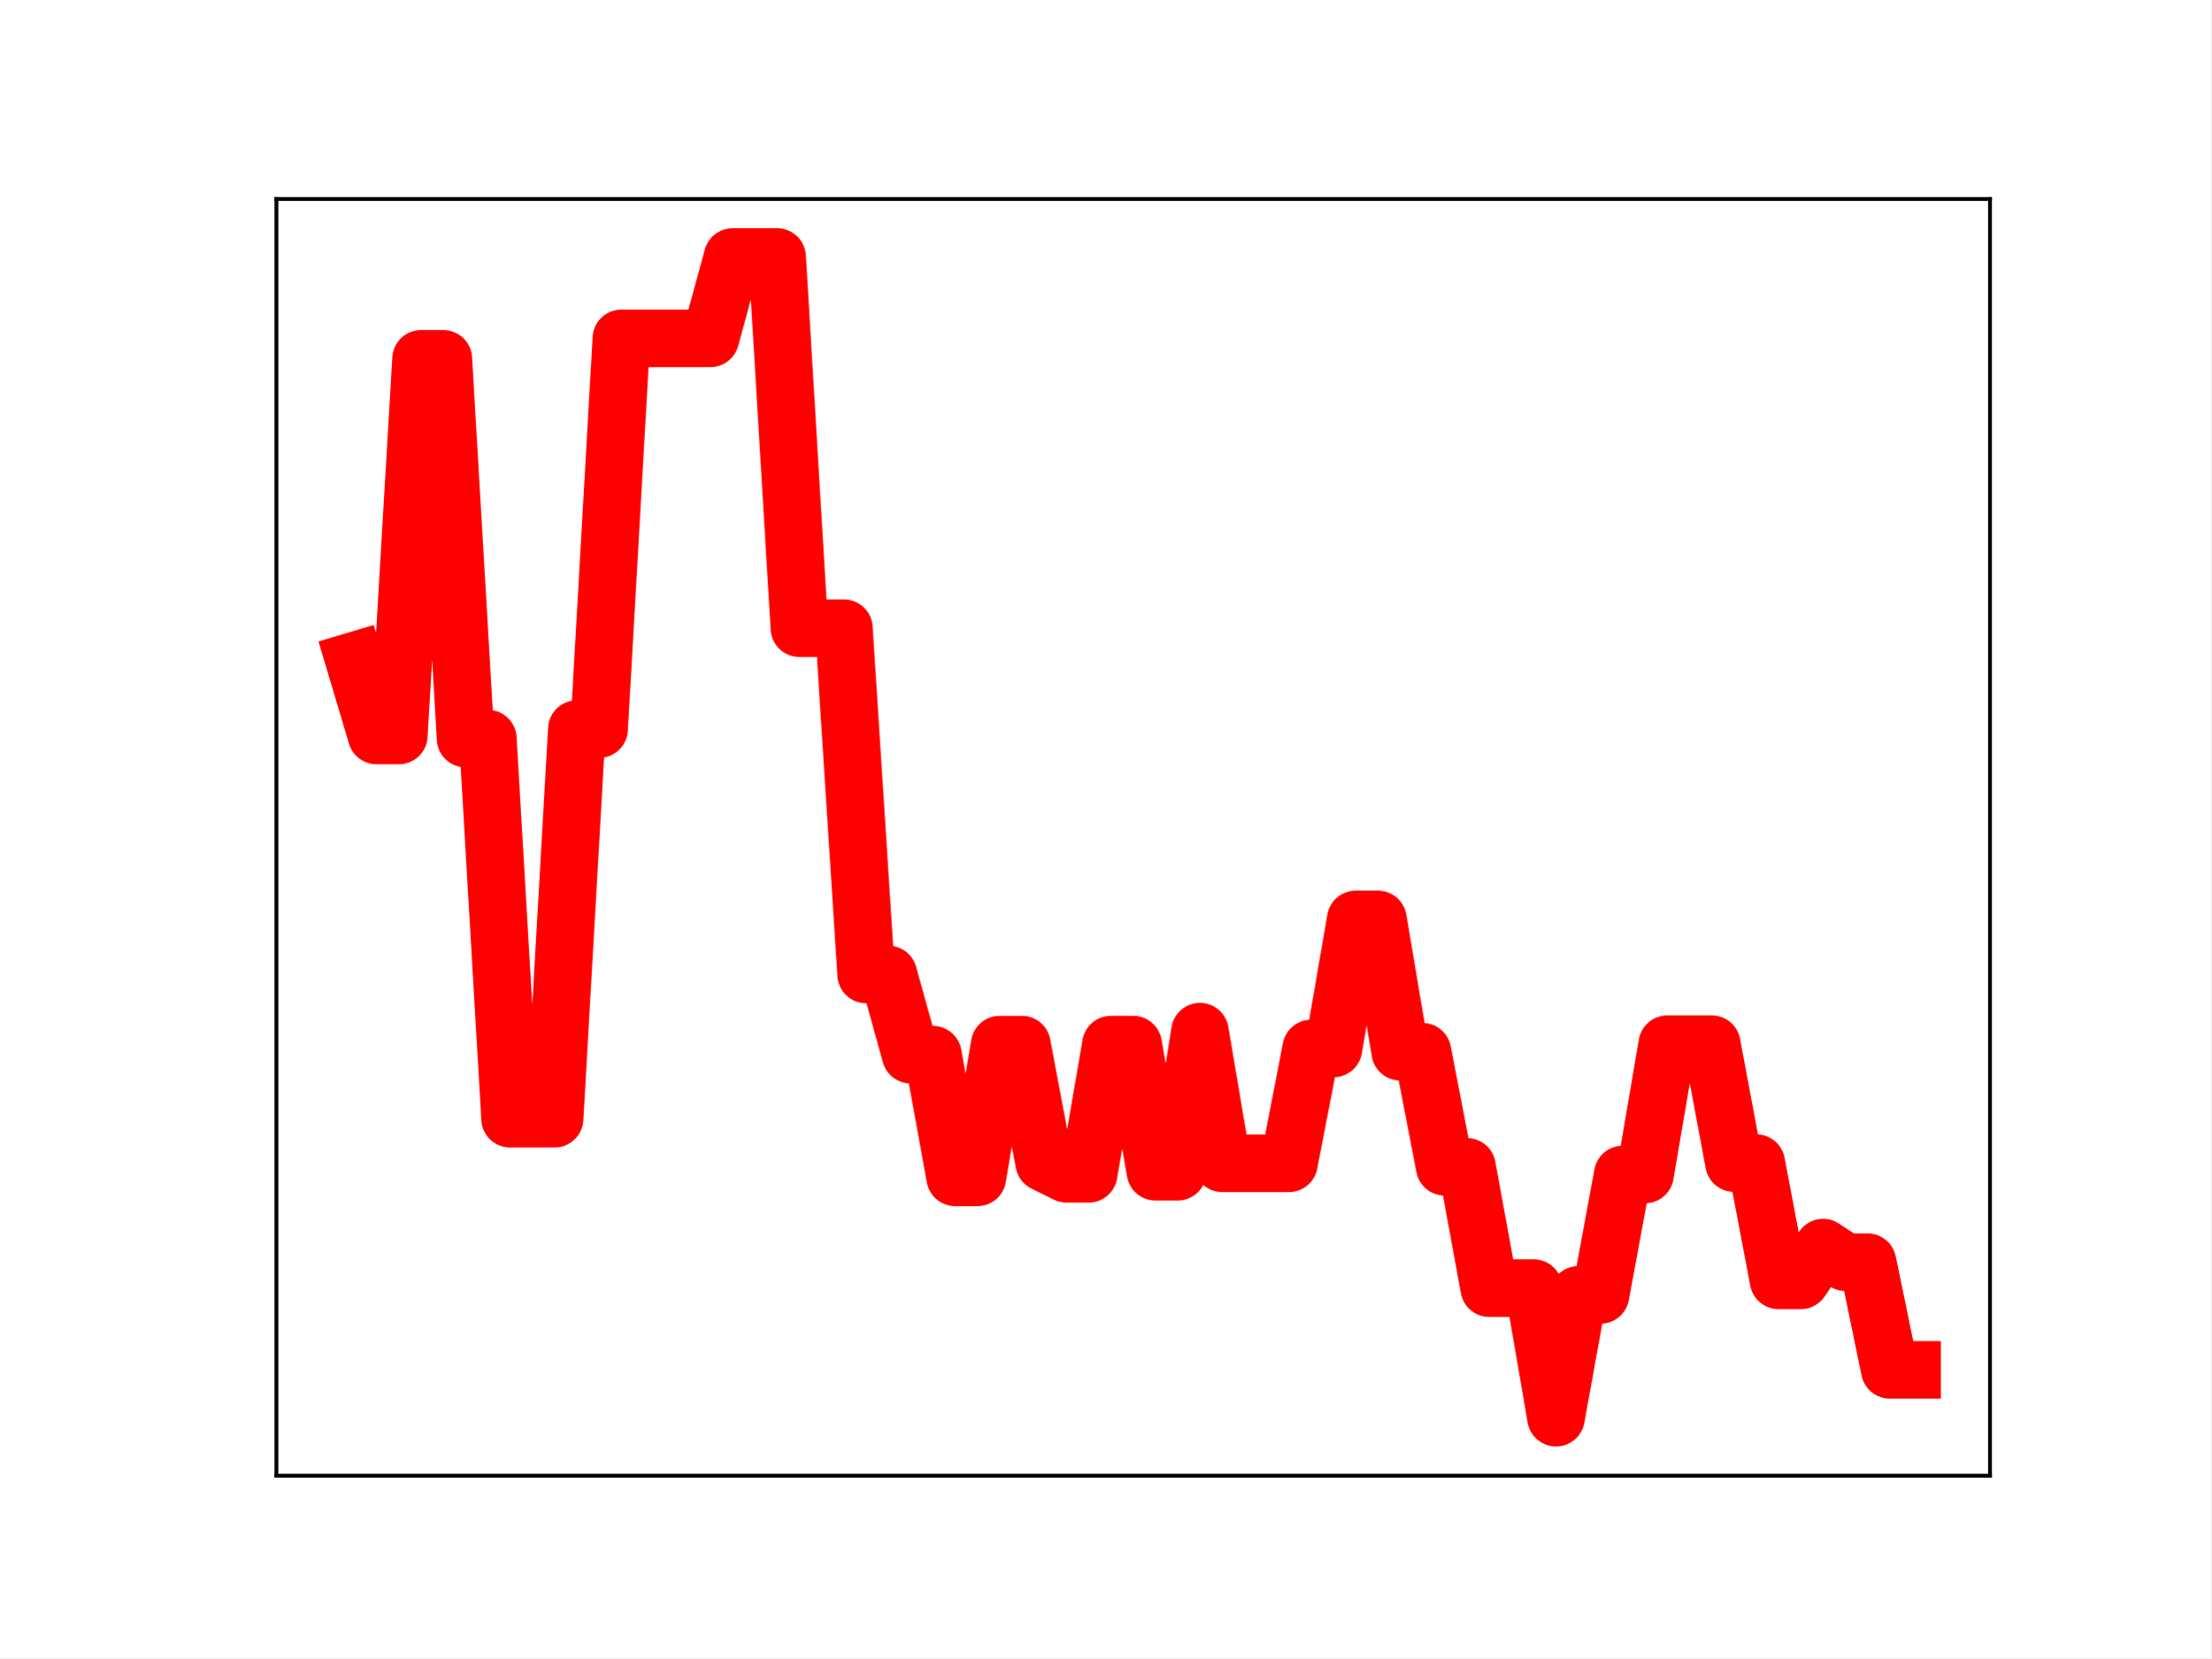
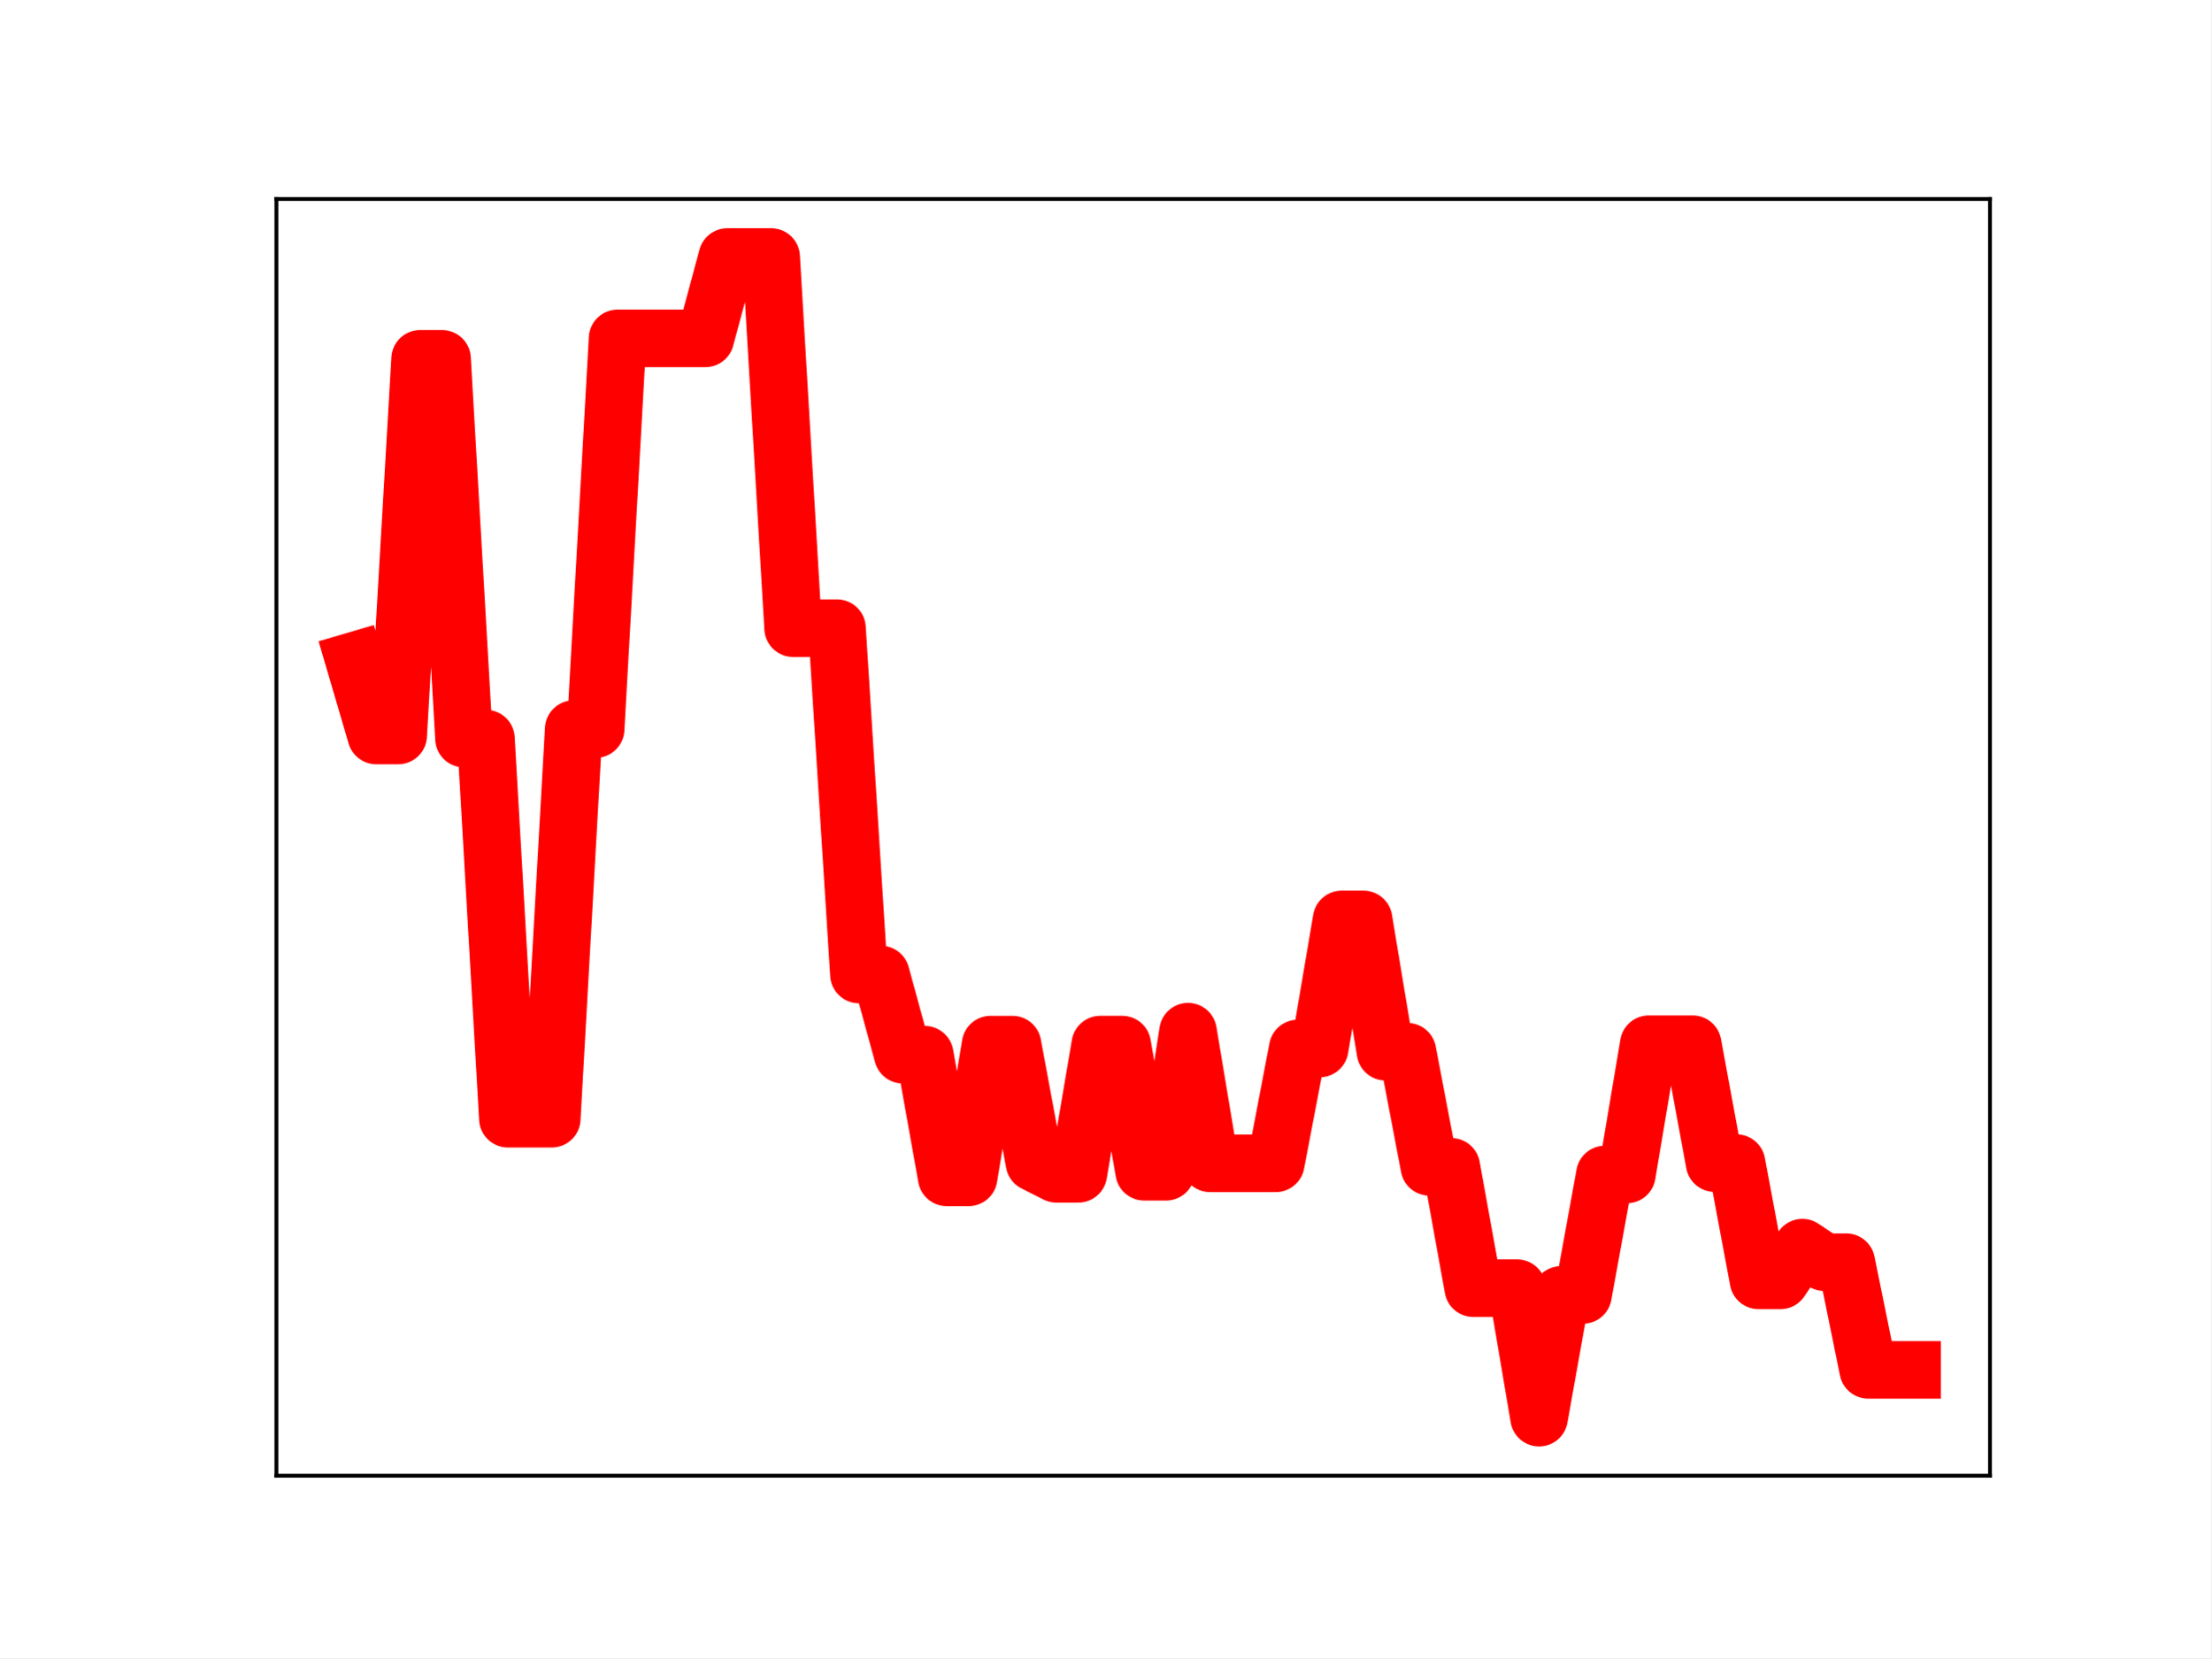
<svg xmlns="http://www.w3.org/2000/svg" xmlns:xlink="http://www.w3.org/1999/xlink" height="345.6pt" version="1.1" viewBox="0 0 460.8 345.6" width="460.8pt">
  <defs>
    <style type="text/css">
*{stroke-linecap:butt;stroke-linejoin:round;}
  </style>
  </defs>
  <g id="figure_1">
    <g id="patch_1">
      <path d="M 0 345.6  L 460.8 345.6  L 460.8 0  L 0 0  z " style="fill:#ffffff;" />
    </g>
    <g id="axes_1">
      <g id="patch_2">
        <path d="M 57.6 307.584  L 414.72 307.584  L 414.72 41.472  L 57.6 41.472  z " style="fill:#ffffff;" />
      </g>
      <g id="line2d_1">
-         <path clip-path="url(#p49a62e45a4)" d="M 73.833 137.728  L 78.471 153.296  L 83.109 153.296  L 87.746 74.787  L 92.384 74.787  L 97.022 153.946  L 101.66 153.946  L 106.298 233.177  L 110.936 233.177  L 115.574 233.177  L 120.212 151.964  L 124.85 151.964  L 129.488 70.525  L 134.126 70.525  L 138.764 70.525  L 143.402 70.525  L 148.039 70.525  L 152.677 53.568  L 157.315 53.568  L 161.953 53.568  L 166.591 130.93  L 171.229 130.93  L 175.867 130.93  L 180.505 203.118  L 185.143 203.118  L 189.781 219.831  L 194.419 219.831  L 199.057 245.396  L 203.695 245.396  L 208.332 217.731  L 212.97 217.731  L 217.608 242.353  L 222.246 244.661  L 226.884 244.661  L 231.522 217.726  L 236.16 217.726  L 240.798 244.232  L 245.436 244.232  L 250.074 215.033  L 254.712 242.471  L 259.35 242.471  L 263.988 242.471  L 268.625 242.471  L 273.263 218.542  L 277.901 218.542  L 282.539 191.639  L 287.177 191.639  L 291.815 219.215  L 296.453 219.215  L 301.091 243.208  L 305.729 243.208  L 310.367 268.498  L 315.005 268.498  L 319.643 268.498  L 324.281 295.488  L 328.918 269.905  L 333.556 269.905  L 338.194 244.801  L 342.832 244.801  L 347.47 217.645  L 352.108 217.645  L 356.746 217.645  L 361.384 242.435  L 366.022 242.435  L 370.66 266.869  L 375.298 266.869  L 379.936 260.049  L 384.574 263.089  L 389.211 263.089  L 393.849 285.523  L 398.487 285.523  " style="fill:none;stroke:#ff0000;stroke-linecap:square;stroke-width:12;" />
+         <path clip-path="url(#p85fd3e242d)" d="M 73.833 137.728  L 78.405 153.296  L 82.978 153.296  L 87.551 74.787  L 92.123 74.787  L 96.696 153.946  L 101.268 153.946  L 105.841 233.177  L 110.414 233.177  L 114.986 233.177  L 119.559 151.964  L 124.131 151.964  L 128.704 70.525  L 133.277 70.525  L 137.849 70.525  L 142.422 70.525  L 146.994 70.525  L 151.567 53.568  L 156.14 53.568  L 160.712 53.568  L 165.285 130.93  L 169.857 130.93  L 174.43 130.93  L 179.003 203.118  L 183.575 203.118  L 188.148 219.831  L 192.72 219.831  L 197.293 245.396  L 201.866 245.396  L 206.438 217.731  L 211.011 217.731  L 215.583 242.353  L 220.156 244.661  L 224.729 244.661  L 229.301 217.726  L 233.874 217.726  L 238.446 244.232  L 243.019 244.232  L 247.591 215.033  L 252.164 242.471  L 256.737 242.471  L 261.309 242.471  L 265.882 242.471  L 270.454 218.542  L 275.027 218.542  L 279.6 191.639  L 284.172 191.639  L 288.745 219.215  L 293.317 219.215  L 297.89 243.208  L 302.463 243.208  L 307.035 268.498  L 311.608 268.498  L 316.18 268.498  L 320.753 295.488  L 325.326 269.905  L 329.898 269.905  L 334.471 244.801  L 339.043 244.801  L 343.616 217.645  L 348.189 217.645  L 352.761 217.645  L 357.334 242.435  L 361.906 242.435  L 366.479 266.869  L 371.052 266.869  L 375.624 260.049  L 380.197 263.089  L 384.769 263.089  L 389.342 285.523  L 393.915 285.523  L 398.487 285.523  " style="fill:none;stroke:#ff0000;stroke-linecap:square;stroke-width:12;" />
        <defs>
-           <path d="M 0 3  C 0.796 3 1.559 2.684 2.121 2.121  C 2.684 1.559 3 0.796 3 0  C 3 -0.796 2.684 -1.559 2.121 -2.121  C 1.559 -2.684 0.796 -3 0 -3  C -0.796 -3 -1.559 -2.684 -2.121 -2.121  C -2.684 -1.559 -3 -0.796 -3 0  C -3 0.796 -2.684 1.559 -2.121 2.121  C -1.559 2.684 -0.796 3 0 3  z " id="m66b7fe828a" style="stroke:#ff0000;" />
+           <path d="M 0 3  C 0.796 3 1.559 2.684 2.121 2.121  C 2.684 1.559 3 0.796 3 0  C 3 -0.796 2.684 -1.559 2.121 -2.121  C 1.559 -2.684 0.796 -3 0 -3  C -0.796 -3 -1.559 -2.684 -2.121 -2.121  C -2.684 -1.559 -3 -0.796 -3 0  C -3 0.796 -2.684 1.559 -2.121 2.121  C -1.559 2.684 -0.796 3 0 3  z " id="m678a17e3aa" style="stroke:#ff0000;" />
        </defs>
-         <g clip-path="url(#p49a62e45a4)">
-           <use style="fill:#ff0000;stroke:#ff0000;" x="73.833" xlink:href="#m66b7fe828a" y="137.728" />
-           <use style="fill:#ff0000;stroke:#ff0000;" x="78.471" xlink:href="#m66b7fe828a" y="153.296" />
-           <use style="fill:#ff0000;stroke:#ff0000;" x="83.109" xlink:href="#m66b7fe828a" y="153.296" />
-           <use style="fill:#ff0000;stroke:#ff0000;" x="87.746" xlink:href="#m66b7fe828a" y="74.787" />
-           <use style="fill:#ff0000;stroke:#ff0000;" x="92.384" xlink:href="#m66b7fe828a" y="74.787" />
-           <use style="fill:#ff0000;stroke:#ff0000;" x="97.022" xlink:href="#m66b7fe828a" y="153.946" />
-           <use style="fill:#ff0000;stroke:#ff0000;" x="101.66" xlink:href="#m66b7fe828a" y="153.946" />
-           <use style="fill:#ff0000;stroke:#ff0000;" x="106.298" xlink:href="#m66b7fe828a" y="233.177" />
-           <use style="fill:#ff0000;stroke:#ff0000;" x="110.936" xlink:href="#m66b7fe828a" y="233.177" />
-           <use style="fill:#ff0000;stroke:#ff0000;" x="115.574" xlink:href="#m66b7fe828a" y="233.177" />
-           <use style="fill:#ff0000;stroke:#ff0000;" x="120.212" xlink:href="#m66b7fe828a" y="151.964" />
-           <use style="fill:#ff0000;stroke:#ff0000;" x="124.85" xlink:href="#m66b7fe828a" y="151.964" />
-           <use style="fill:#ff0000;stroke:#ff0000;" x="129.488" xlink:href="#m66b7fe828a" y="70.525" />
-           <use style="fill:#ff0000;stroke:#ff0000;" x="134.126" xlink:href="#m66b7fe828a" y="70.525" />
-           <use style="fill:#ff0000;stroke:#ff0000;" x="138.764" xlink:href="#m66b7fe828a" y="70.525" />
-           <use style="fill:#ff0000;stroke:#ff0000;" x="143.402" xlink:href="#m66b7fe828a" y="70.525" />
-           <use style="fill:#ff0000;stroke:#ff0000;" x="148.039" xlink:href="#m66b7fe828a" y="70.525" />
-           <use style="fill:#ff0000;stroke:#ff0000;" x="152.677" xlink:href="#m66b7fe828a" y="53.568" />
-           <use style="fill:#ff0000;stroke:#ff0000;" x="157.315" xlink:href="#m66b7fe828a" y="53.568" />
-           <use style="fill:#ff0000;stroke:#ff0000;" x="161.953" xlink:href="#m66b7fe828a" y="53.568" />
-           <use style="fill:#ff0000;stroke:#ff0000;" x="166.591" xlink:href="#m66b7fe828a" y="130.93" />
-           <use style="fill:#ff0000;stroke:#ff0000;" x="171.229" xlink:href="#m66b7fe828a" y="130.93" />
-           <use style="fill:#ff0000;stroke:#ff0000;" x="175.867" xlink:href="#m66b7fe828a" y="130.93" />
-           <use style="fill:#ff0000;stroke:#ff0000;" x="180.505" xlink:href="#m66b7fe828a" y="203.118" />
-           <use style="fill:#ff0000;stroke:#ff0000;" x="185.143" xlink:href="#m66b7fe828a" y="203.118" />
-           <use style="fill:#ff0000;stroke:#ff0000;" x="189.781" xlink:href="#m66b7fe828a" y="219.831" />
-           <use style="fill:#ff0000;stroke:#ff0000;" x="194.419" xlink:href="#m66b7fe828a" y="219.831" />
-           <use style="fill:#ff0000;stroke:#ff0000;" x="199.057" xlink:href="#m66b7fe828a" y="245.396" />
-           <use style="fill:#ff0000;stroke:#ff0000;" x="203.695" xlink:href="#m66b7fe828a" y="245.396" />
-           <use style="fill:#ff0000;stroke:#ff0000;" x="208.332" xlink:href="#m66b7fe828a" y="217.731" />
-           <use style="fill:#ff0000;stroke:#ff0000;" x="212.97" xlink:href="#m66b7fe828a" y="217.731" />
-           <use style="fill:#ff0000;stroke:#ff0000;" x="217.608" xlink:href="#m66b7fe828a" y="242.353" />
-           <use style="fill:#ff0000;stroke:#ff0000;" x="222.246" xlink:href="#m66b7fe828a" y="244.661" />
-           <use style="fill:#ff0000;stroke:#ff0000;" x="226.884" xlink:href="#m66b7fe828a" y="244.661" />
-           <use style="fill:#ff0000;stroke:#ff0000;" x="231.522" xlink:href="#m66b7fe828a" y="217.726" />
-           <use style="fill:#ff0000;stroke:#ff0000;" x="236.16" xlink:href="#m66b7fe828a" y="217.726" />
-           <use style="fill:#ff0000;stroke:#ff0000;" x="240.798" xlink:href="#m66b7fe828a" y="244.232" />
-           <use style="fill:#ff0000;stroke:#ff0000;" x="245.436" xlink:href="#m66b7fe828a" y="244.232" />
-           <use style="fill:#ff0000;stroke:#ff0000;" x="250.074" xlink:href="#m66b7fe828a" y="215.033" />
-           <use style="fill:#ff0000;stroke:#ff0000;" x="254.712" xlink:href="#m66b7fe828a" y="242.471" />
-           <use style="fill:#ff0000;stroke:#ff0000;" x="259.35" xlink:href="#m66b7fe828a" y="242.471" />
-           <use style="fill:#ff0000;stroke:#ff0000;" x="263.988" xlink:href="#m66b7fe828a" y="242.471" />
-           <use style="fill:#ff0000;stroke:#ff0000;" x="268.625" xlink:href="#m66b7fe828a" y="242.471" />
-           <use style="fill:#ff0000;stroke:#ff0000;" x="273.263" xlink:href="#m66b7fe828a" y="218.542" />
-           <use style="fill:#ff0000;stroke:#ff0000;" x="277.901" xlink:href="#m66b7fe828a" y="218.542" />
-           <use style="fill:#ff0000;stroke:#ff0000;" x="282.539" xlink:href="#m66b7fe828a" y="191.639" />
-           <use style="fill:#ff0000;stroke:#ff0000;" x="287.177" xlink:href="#m66b7fe828a" y="191.639" />
-           <use style="fill:#ff0000;stroke:#ff0000;" x="291.815" xlink:href="#m66b7fe828a" y="219.215" />
-           <use style="fill:#ff0000;stroke:#ff0000;" x="296.453" xlink:href="#m66b7fe828a" y="219.215" />
-           <use style="fill:#ff0000;stroke:#ff0000;" x="301.091" xlink:href="#m66b7fe828a" y="243.208" />
-           <use style="fill:#ff0000;stroke:#ff0000;" x="305.729" xlink:href="#m66b7fe828a" y="243.208" />
-           <use style="fill:#ff0000;stroke:#ff0000;" x="310.367" xlink:href="#m66b7fe828a" y="268.498" />
-           <use style="fill:#ff0000;stroke:#ff0000;" x="315.005" xlink:href="#m66b7fe828a" y="268.498" />
-           <use style="fill:#ff0000;stroke:#ff0000;" x="319.643" xlink:href="#m66b7fe828a" y="268.498" />
-           <use style="fill:#ff0000;stroke:#ff0000;" x="324.281" xlink:href="#m66b7fe828a" y="295.488" />
-           <use style="fill:#ff0000;stroke:#ff0000;" x="328.918" xlink:href="#m66b7fe828a" y="269.905" />
-           <use style="fill:#ff0000;stroke:#ff0000;" x="333.556" xlink:href="#m66b7fe828a" y="269.905" />
-           <use style="fill:#ff0000;stroke:#ff0000;" x="338.194" xlink:href="#m66b7fe828a" y="244.801" />
-           <use style="fill:#ff0000;stroke:#ff0000;" x="342.832" xlink:href="#m66b7fe828a" y="244.801" />
-           <use style="fill:#ff0000;stroke:#ff0000;" x="347.47" xlink:href="#m66b7fe828a" y="217.645" />
-           <use style="fill:#ff0000;stroke:#ff0000;" x="352.108" xlink:href="#m66b7fe828a" y="217.645" />
-           <use style="fill:#ff0000;stroke:#ff0000;" x="356.746" xlink:href="#m66b7fe828a" y="217.645" />
-           <use style="fill:#ff0000;stroke:#ff0000;" x="361.384" xlink:href="#m66b7fe828a" y="242.435" />
-           <use style="fill:#ff0000;stroke:#ff0000;" x="366.022" xlink:href="#m66b7fe828a" y="242.435" />
-           <use style="fill:#ff0000;stroke:#ff0000;" x="370.66" xlink:href="#m66b7fe828a" y="266.869" />
-           <use style="fill:#ff0000;stroke:#ff0000;" x="375.298" xlink:href="#m66b7fe828a" y="266.869" />
-           <use style="fill:#ff0000;stroke:#ff0000;" x="379.936" xlink:href="#m66b7fe828a" y="260.049" />
-           <use style="fill:#ff0000;stroke:#ff0000;" x="384.574" xlink:href="#m66b7fe828a" y="263.089" />
-           <use style="fill:#ff0000;stroke:#ff0000;" x="389.211" xlink:href="#m66b7fe828a" y="263.089" />
-           <use style="fill:#ff0000;stroke:#ff0000;" x="393.849" xlink:href="#m66b7fe828a" y="285.523" />
-           <use style="fill:#ff0000;stroke:#ff0000;" x="398.487" xlink:href="#m66b7fe828a" y="285.523" />
+         <g clip-path="url(#p85fd3e242d)">
+           <use style="fill:#ff0000;stroke:#ff0000;" x="73.833" xlink:href="#m678a17e3aa" y="137.728" />
+           <use style="fill:#ff0000;stroke:#ff0000;" x="78.405" xlink:href="#m678a17e3aa" y="153.296" />
+           <use style="fill:#ff0000;stroke:#ff0000;" x="82.978" xlink:href="#m678a17e3aa" y="153.296" />
+           <use style="fill:#ff0000;stroke:#ff0000;" x="87.551" xlink:href="#m678a17e3aa" y="74.787" />
+           <use style="fill:#ff0000;stroke:#ff0000;" x="92.123" xlink:href="#m678a17e3aa" y="74.787" />
+           <use style="fill:#ff0000;stroke:#ff0000;" x="96.696" xlink:href="#m678a17e3aa" y="153.946" />
+           <use style="fill:#ff0000;stroke:#ff0000;" x="101.268" xlink:href="#m678a17e3aa" y="153.946" />
+           <use style="fill:#ff0000;stroke:#ff0000;" x="105.841" xlink:href="#m678a17e3aa" y="233.177" />
+           <use style="fill:#ff0000;stroke:#ff0000;" x="110.414" xlink:href="#m678a17e3aa" y="233.177" />
+           <use style="fill:#ff0000;stroke:#ff0000;" x="114.986" xlink:href="#m678a17e3aa" y="233.177" />
+           <use style="fill:#ff0000;stroke:#ff0000;" x="119.559" xlink:href="#m678a17e3aa" y="151.964" />
+           <use style="fill:#ff0000;stroke:#ff0000;" x="124.131" xlink:href="#m678a17e3aa" y="151.964" />
+           <use style="fill:#ff0000;stroke:#ff0000;" x="128.704" xlink:href="#m678a17e3aa" y="70.525" />
+           <use style="fill:#ff0000;stroke:#ff0000;" x="133.277" xlink:href="#m678a17e3aa" y="70.525" />
+           <use style="fill:#ff0000;stroke:#ff0000;" x="137.849" xlink:href="#m678a17e3aa" y="70.525" />
+           <use style="fill:#ff0000;stroke:#ff0000;" x="142.422" xlink:href="#m678a17e3aa" y="70.525" />
+           <use style="fill:#ff0000;stroke:#ff0000;" x="146.994" xlink:href="#m678a17e3aa" y="70.525" />
+           <use style="fill:#ff0000;stroke:#ff0000;" x="151.567" xlink:href="#m678a17e3aa" y="53.568" />
+           <use style="fill:#ff0000;stroke:#ff0000;" x="156.14" xlink:href="#m678a17e3aa" y="53.568" />
+           <use style="fill:#ff0000;stroke:#ff0000;" x="160.712" xlink:href="#m678a17e3aa" y="53.568" />
+           <use style="fill:#ff0000;stroke:#ff0000;" x="165.285" xlink:href="#m678a17e3aa" y="130.93" />
+           <use style="fill:#ff0000;stroke:#ff0000;" x="169.857" xlink:href="#m678a17e3aa" y="130.93" />
+           <use style="fill:#ff0000;stroke:#ff0000;" x="174.43" xlink:href="#m678a17e3aa" y="130.93" />
+           <use style="fill:#ff0000;stroke:#ff0000;" x="179.003" xlink:href="#m678a17e3aa" y="203.118" />
+           <use style="fill:#ff0000;stroke:#ff0000;" x="183.575" xlink:href="#m678a17e3aa" y="203.118" />
+           <use style="fill:#ff0000;stroke:#ff0000;" x="188.148" xlink:href="#m678a17e3aa" y="219.831" />
+           <use style="fill:#ff0000;stroke:#ff0000;" x="192.72" xlink:href="#m678a17e3aa" y="219.831" />
+           <use style="fill:#ff0000;stroke:#ff0000;" x="197.293" xlink:href="#m678a17e3aa" y="245.396" />
+           <use style="fill:#ff0000;stroke:#ff0000;" x="201.866" xlink:href="#m678a17e3aa" y="245.396" />
+           <use style="fill:#ff0000;stroke:#ff0000;" x="206.438" xlink:href="#m678a17e3aa" y="217.731" />
+           <use style="fill:#ff0000;stroke:#ff0000;" x="211.011" xlink:href="#m678a17e3aa" y="217.731" />
+           <use style="fill:#ff0000;stroke:#ff0000;" x="215.583" xlink:href="#m678a17e3aa" y="242.353" />
+           <use style="fill:#ff0000;stroke:#ff0000;" x="220.156" xlink:href="#m678a17e3aa" y="244.661" />
+           <use style="fill:#ff0000;stroke:#ff0000;" x="224.729" xlink:href="#m678a17e3aa" y="244.661" />
+           <use style="fill:#ff0000;stroke:#ff0000;" x="229.301" xlink:href="#m678a17e3aa" y="217.726" />
+           <use style="fill:#ff0000;stroke:#ff0000;" x="233.874" xlink:href="#m678a17e3aa" y="217.726" />
+           <use style="fill:#ff0000;stroke:#ff0000;" x="238.446" xlink:href="#m678a17e3aa" y="244.232" />
+           <use style="fill:#ff0000;stroke:#ff0000;" x="243.019" xlink:href="#m678a17e3aa" y="244.232" />
+           <use style="fill:#ff0000;stroke:#ff0000;" x="247.591" xlink:href="#m678a17e3aa" y="215.033" />
+           <use style="fill:#ff0000;stroke:#ff0000;" x="252.164" xlink:href="#m678a17e3aa" y="242.471" />
+           <use style="fill:#ff0000;stroke:#ff0000;" x="256.737" xlink:href="#m678a17e3aa" y="242.471" />
+           <use style="fill:#ff0000;stroke:#ff0000;" x="261.309" xlink:href="#m678a17e3aa" y="242.471" />
+           <use style="fill:#ff0000;stroke:#ff0000;" x="265.882" xlink:href="#m678a17e3aa" y="242.471" />
+           <use style="fill:#ff0000;stroke:#ff0000;" x="270.454" xlink:href="#m678a17e3aa" y="218.542" />
+           <use style="fill:#ff0000;stroke:#ff0000;" x="275.027" xlink:href="#m678a17e3aa" y="218.542" />
+           <use style="fill:#ff0000;stroke:#ff0000;" x="279.6" xlink:href="#m678a17e3aa" y="191.639" />
+           <use style="fill:#ff0000;stroke:#ff0000;" x="284.172" xlink:href="#m678a17e3aa" y="191.639" />
+           <use style="fill:#ff0000;stroke:#ff0000;" x="288.745" xlink:href="#m678a17e3aa" y="219.215" />
+           <use style="fill:#ff0000;stroke:#ff0000;" x="293.317" xlink:href="#m678a17e3aa" y="219.215" />
+           <use style="fill:#ff0000;stroke:#ff0000;" x="297.89" xlink:href="#m678a17e3aa" y="243.208" />
+           <use style="fill:#ff0000;stroke:#ff0000;" x="302.463" xlink:href="#m678a17e3aa" y="243.208" />
+           <use style="fill:#ff0000;stroke:#ff0000;" x="307.035" xlink:href="#m678a17e3aa" y="268.498" />
+           <use style="fill:#ff0000;stroke:#ff0000;" x="311.608" xlink:href="#m678a17e3aa" y="268.498" />
+           <use style="fill:#ff0000;stroke:#ff0000;" x="316.18" xlink:href="#m678a17e3aa" y="268.498" />
+           <use style="fill:#ff0000;stroke:#ff0000;" x="320.753" xlink:href="#m678a17e3aa" y="295.488" />
+           <use style="fill:#ff0000;stroke:#ff0000;" x="325.326" xlink:href="#m678a17e3aa" y="269.905" />
+           <use style="fill:#ff0000;stroke:#ff0000;" x="329.898" xlink:href="#m678a17e3aa" y="269.905" />
+           <use style="fill:#ff0000;stroke:#ff0000;" x="334.471" xlink:href="#m678a17e3aa" y="244.801" />
+           <use style="fill:#ff0000;stroke:#ff0000;" x="339.043" xlink:href="#m678a17e3aa" y="244.801" />
+           <use style="fill:#ff0000;stroke:#ff0000;" x="343.616" xlink:href="#m678a17e3aa" y="217.645" />
+           <use style="fill:#ff0000;stroke:#ff0000;" x="348.189" xlink:href="#m678a17e3aa" y="217.645" />
+           <use style="fill:#ff0000;stroke:#ff0000;" x="352.761" xlink:href="#m678a17e3aa" y="217.645" />
+           <use style="fill:#ff0000;stroke:#ff0000;" x="357.334" xlink:href="#m678a17e3aa" y="242.435" />
+           <use style="fill:#ff0000;stroke:#ff0000;" x="361.906" xlink:href="#m678a17e3aa" y="242.435" />
+           <use style="fill:#ff0000;stroke:#ff0000;" x="366.479" xlink:href="#m678a17e3aa" y="266.869" />
+           <use style="fill:#ff0000;stroke:#ff0000;" x="371.052" xlink:href="#m678a17e3aa" y="266.869" />
+           <use style="fill:#ff0000;stroke:#ff0000;" x="375.624" xlink:href="#m678a17e3aa" y="260.049" />
+           <use style="fill:#ff0000;stroke:#ff0000;" x="380.197" xlink:href="#m678a17e3aa" y="263.089" />
+           <use style="fill:#ff0000;stroke:#ff0000;" x="384.769" xlink:href="#m678a17e3aa" y="263.089" />
+           <use style="fill:#ff0000;stroke:#ff0000;" x="389.342" xlink:href="#m678a17e3aa" y="285.523" />
+           <use style="fill:#ff0000;stroke:#ff0000;" x="393.915" xlink:href="#m678a17e3aa" y="285.523" />
+           <use style="fill:#ff0000;stroke:#ff0000;" x="398.487" xlink:href="#m678a17e3aa" y="285.523" />
        </g>
      </g>
      <g id="patch_3">
        <path d="M 57.6 307.584  L 57.6 41.472  " style="fill:none;stroke:#000000;stroke-linecap:square;stroke-linejoin:miter;stroke-width:0.8;" />
      </g>
      <g id="patch_4">
        <path d="M 414.72 307.584  L 414.72 41.472  " style="fill:none;stroke:#000000;stroke-linecap:square;stroke-linejoin:miter;stroke-width:0.8;" />
      </g>
      <g id="patch_5">
        <path d="M 57.6 307.584  L 414.72 307.584  " style="fill:none;stroke:#000000;stroke-linecap:square;stroke-linejoin:miter;stroke-width:0.8;" />
      </g>
      <g id="patch_6">
        <path d="M 57.6 41.472  L 414.72 41.472  " style="fill:none;stroke:#000000;stroke-linecap:square;stroke-linejoin:miter;stroke-width:0.8;" />
      </g>
    </g>
  </g>
  <defs>
-     <clipPath id="p49a62e45a4">
+     <clipPath id="p85fd3e242d">
      <rect height="266.112" width="357.12" x="57.6" y="41.472" />
    </clipPath>
  </defs>
</svg>
